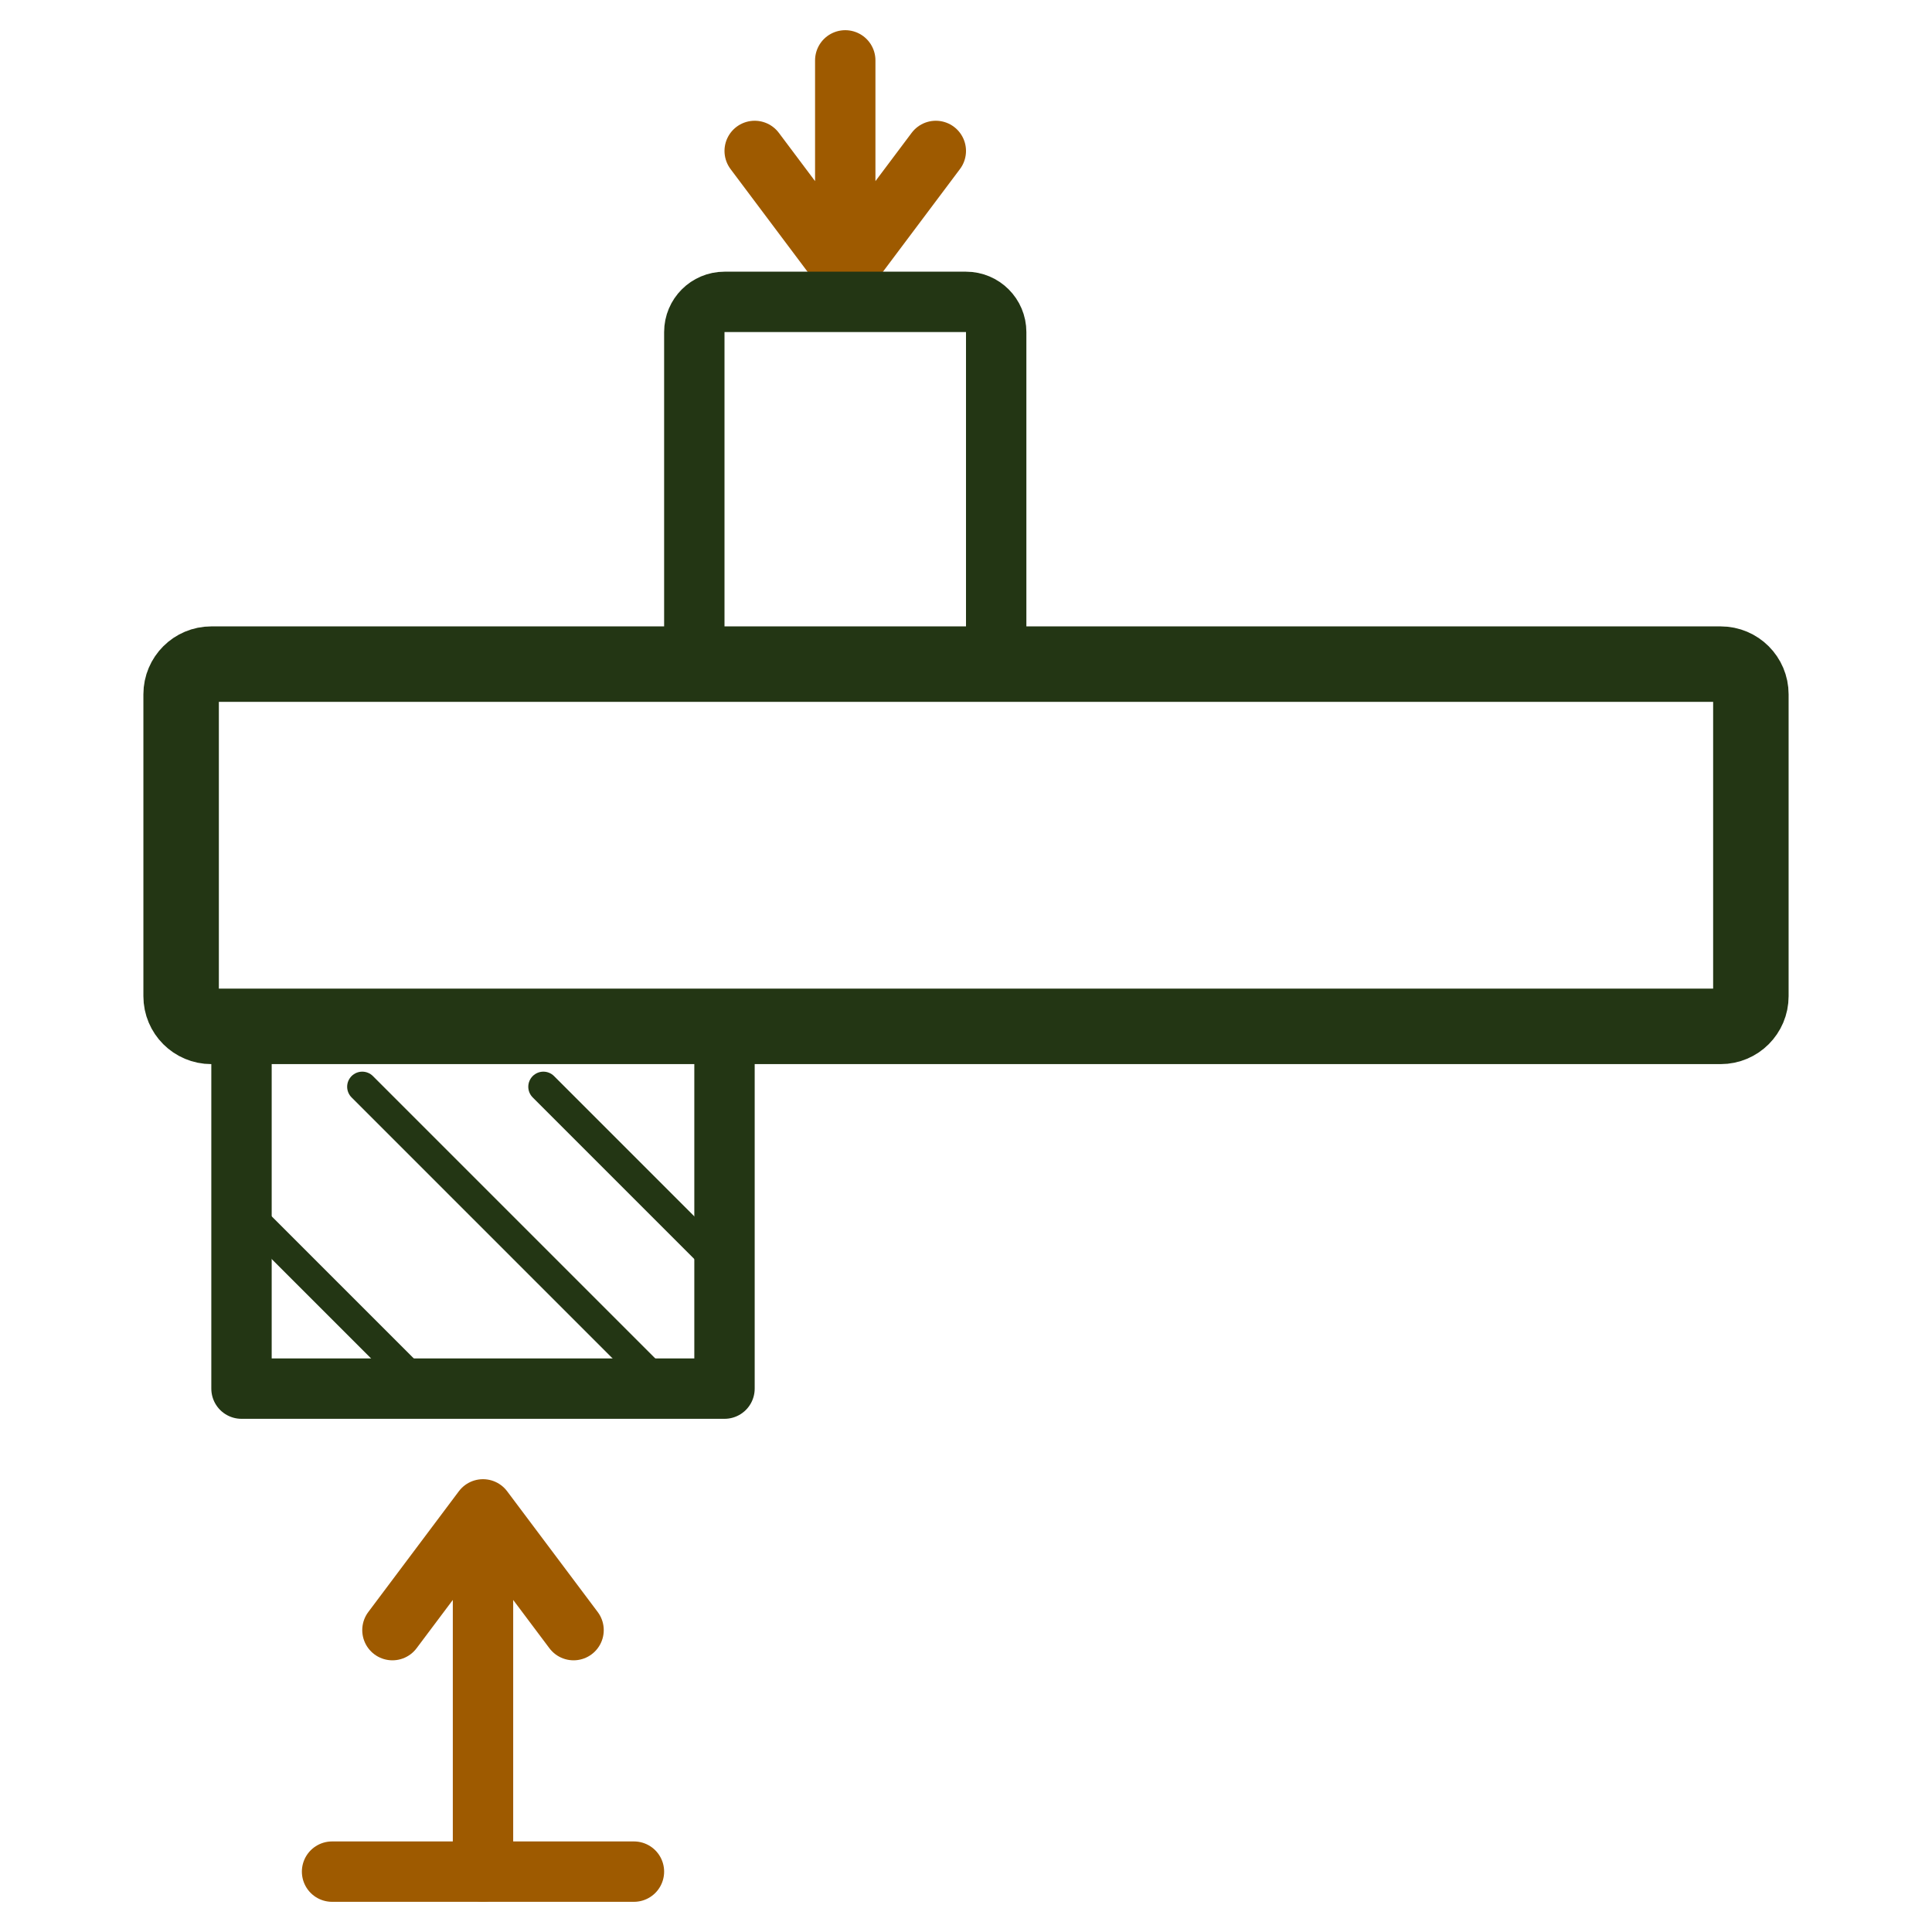
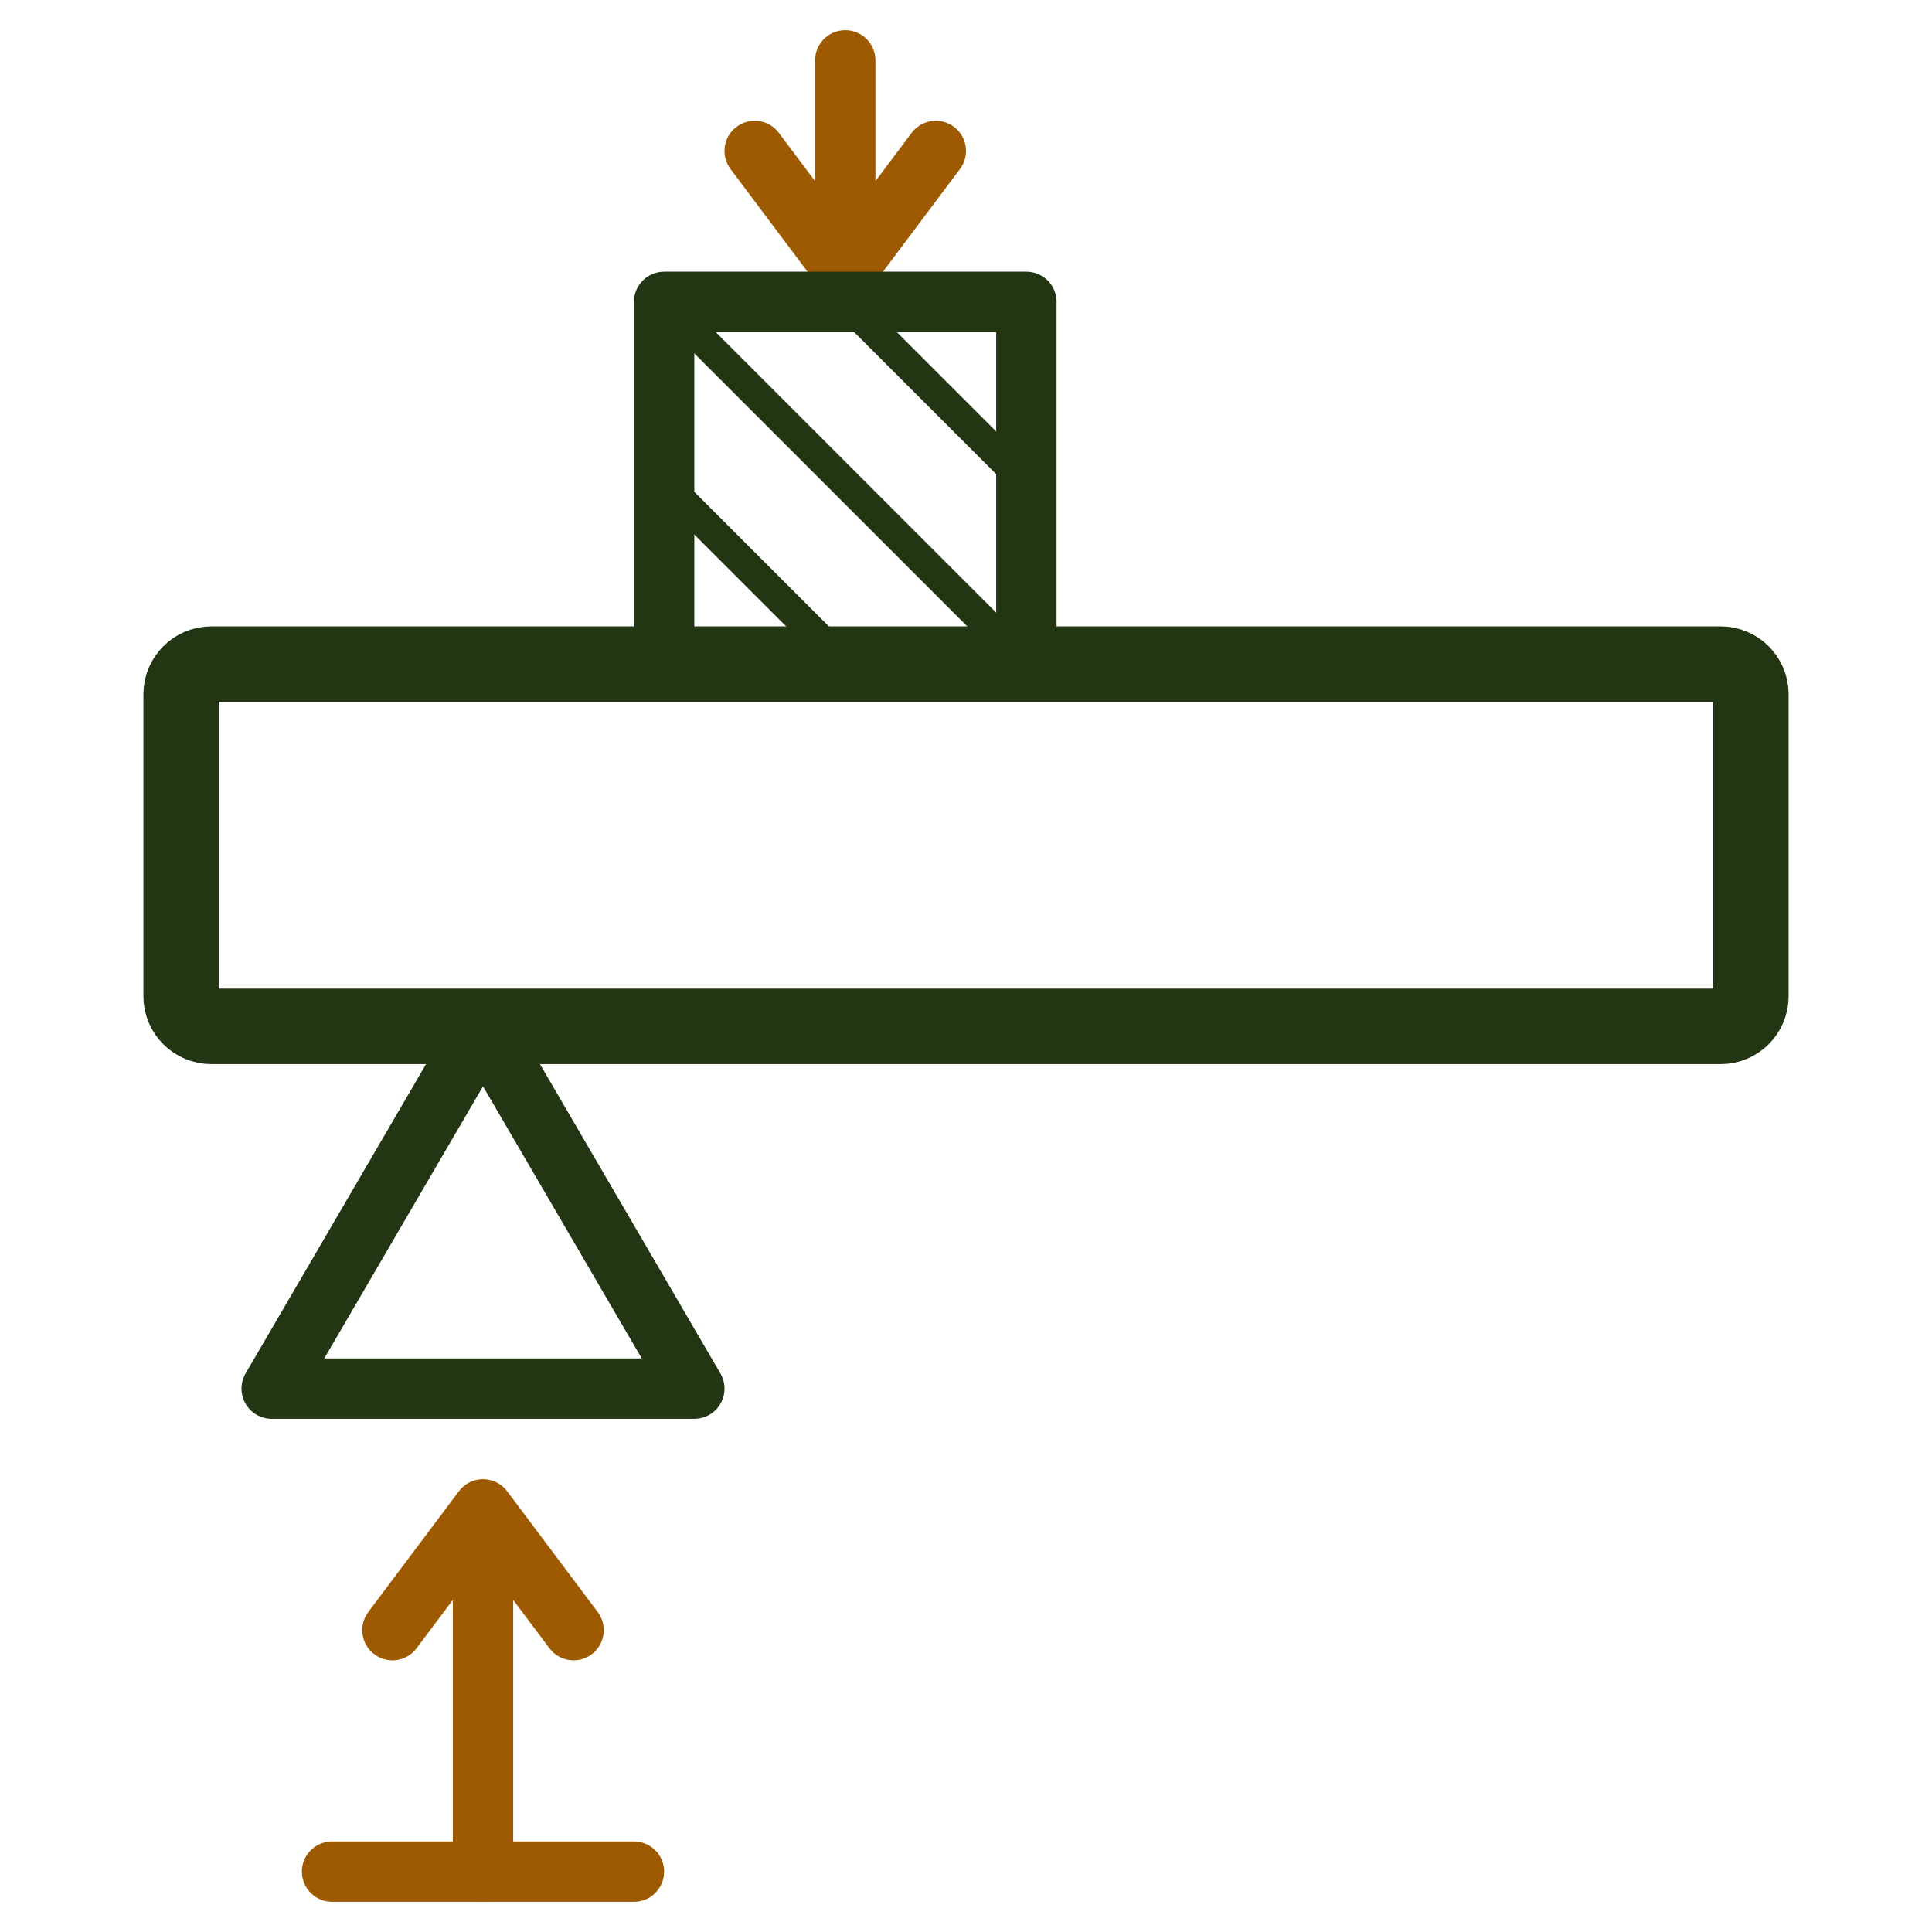
<svg xmlns="http://www.w3.org/2000/svg" viewBox="0 0 64 64" fill="none" stroke-linecap="round" stroke-linejoin="round">
  <path d="M28 2 V9 M25 5 L28 9 L31 5" stroke="#9E5A00" stroke-width="2" />
-   <rect x="23" y="10" width="10" height="12" rx="1" stroke="#233614" stroke-width="2" />
+   <rect x="22" y="10" width="12" height="12" stroke="#233614" stroke-width="2" />
+   <path d="M22 16 L28 22 M22 10 L34 22 M28 10 L34 16" stroke="#233614" stroke-width="1" />
  <rect x="6" y="22" width="52" height="12" rx="1" stroke="#233614" stroke-width="2.5" />
-   <rect x="8" y="34" width="16" height="12" stroke="#233614" stroke-width="2" />
-   <path d="M8 40 L14 46 M12 36 L22 46 M18 36 L24 42" stroke="#233614" stroke-width="1" />
+   <path d="M16 34 L9 46 H23 Z" stroke="#233614" stroke-width="2" />
  <path d="M16 62 V50 M13 54 L16 50 L19 54" stroke="#9E5A00" stroke-width="2" />
  <path d="M11 62 H21" stroke="#9E5A00" stroke-width="2" />
</svg>
